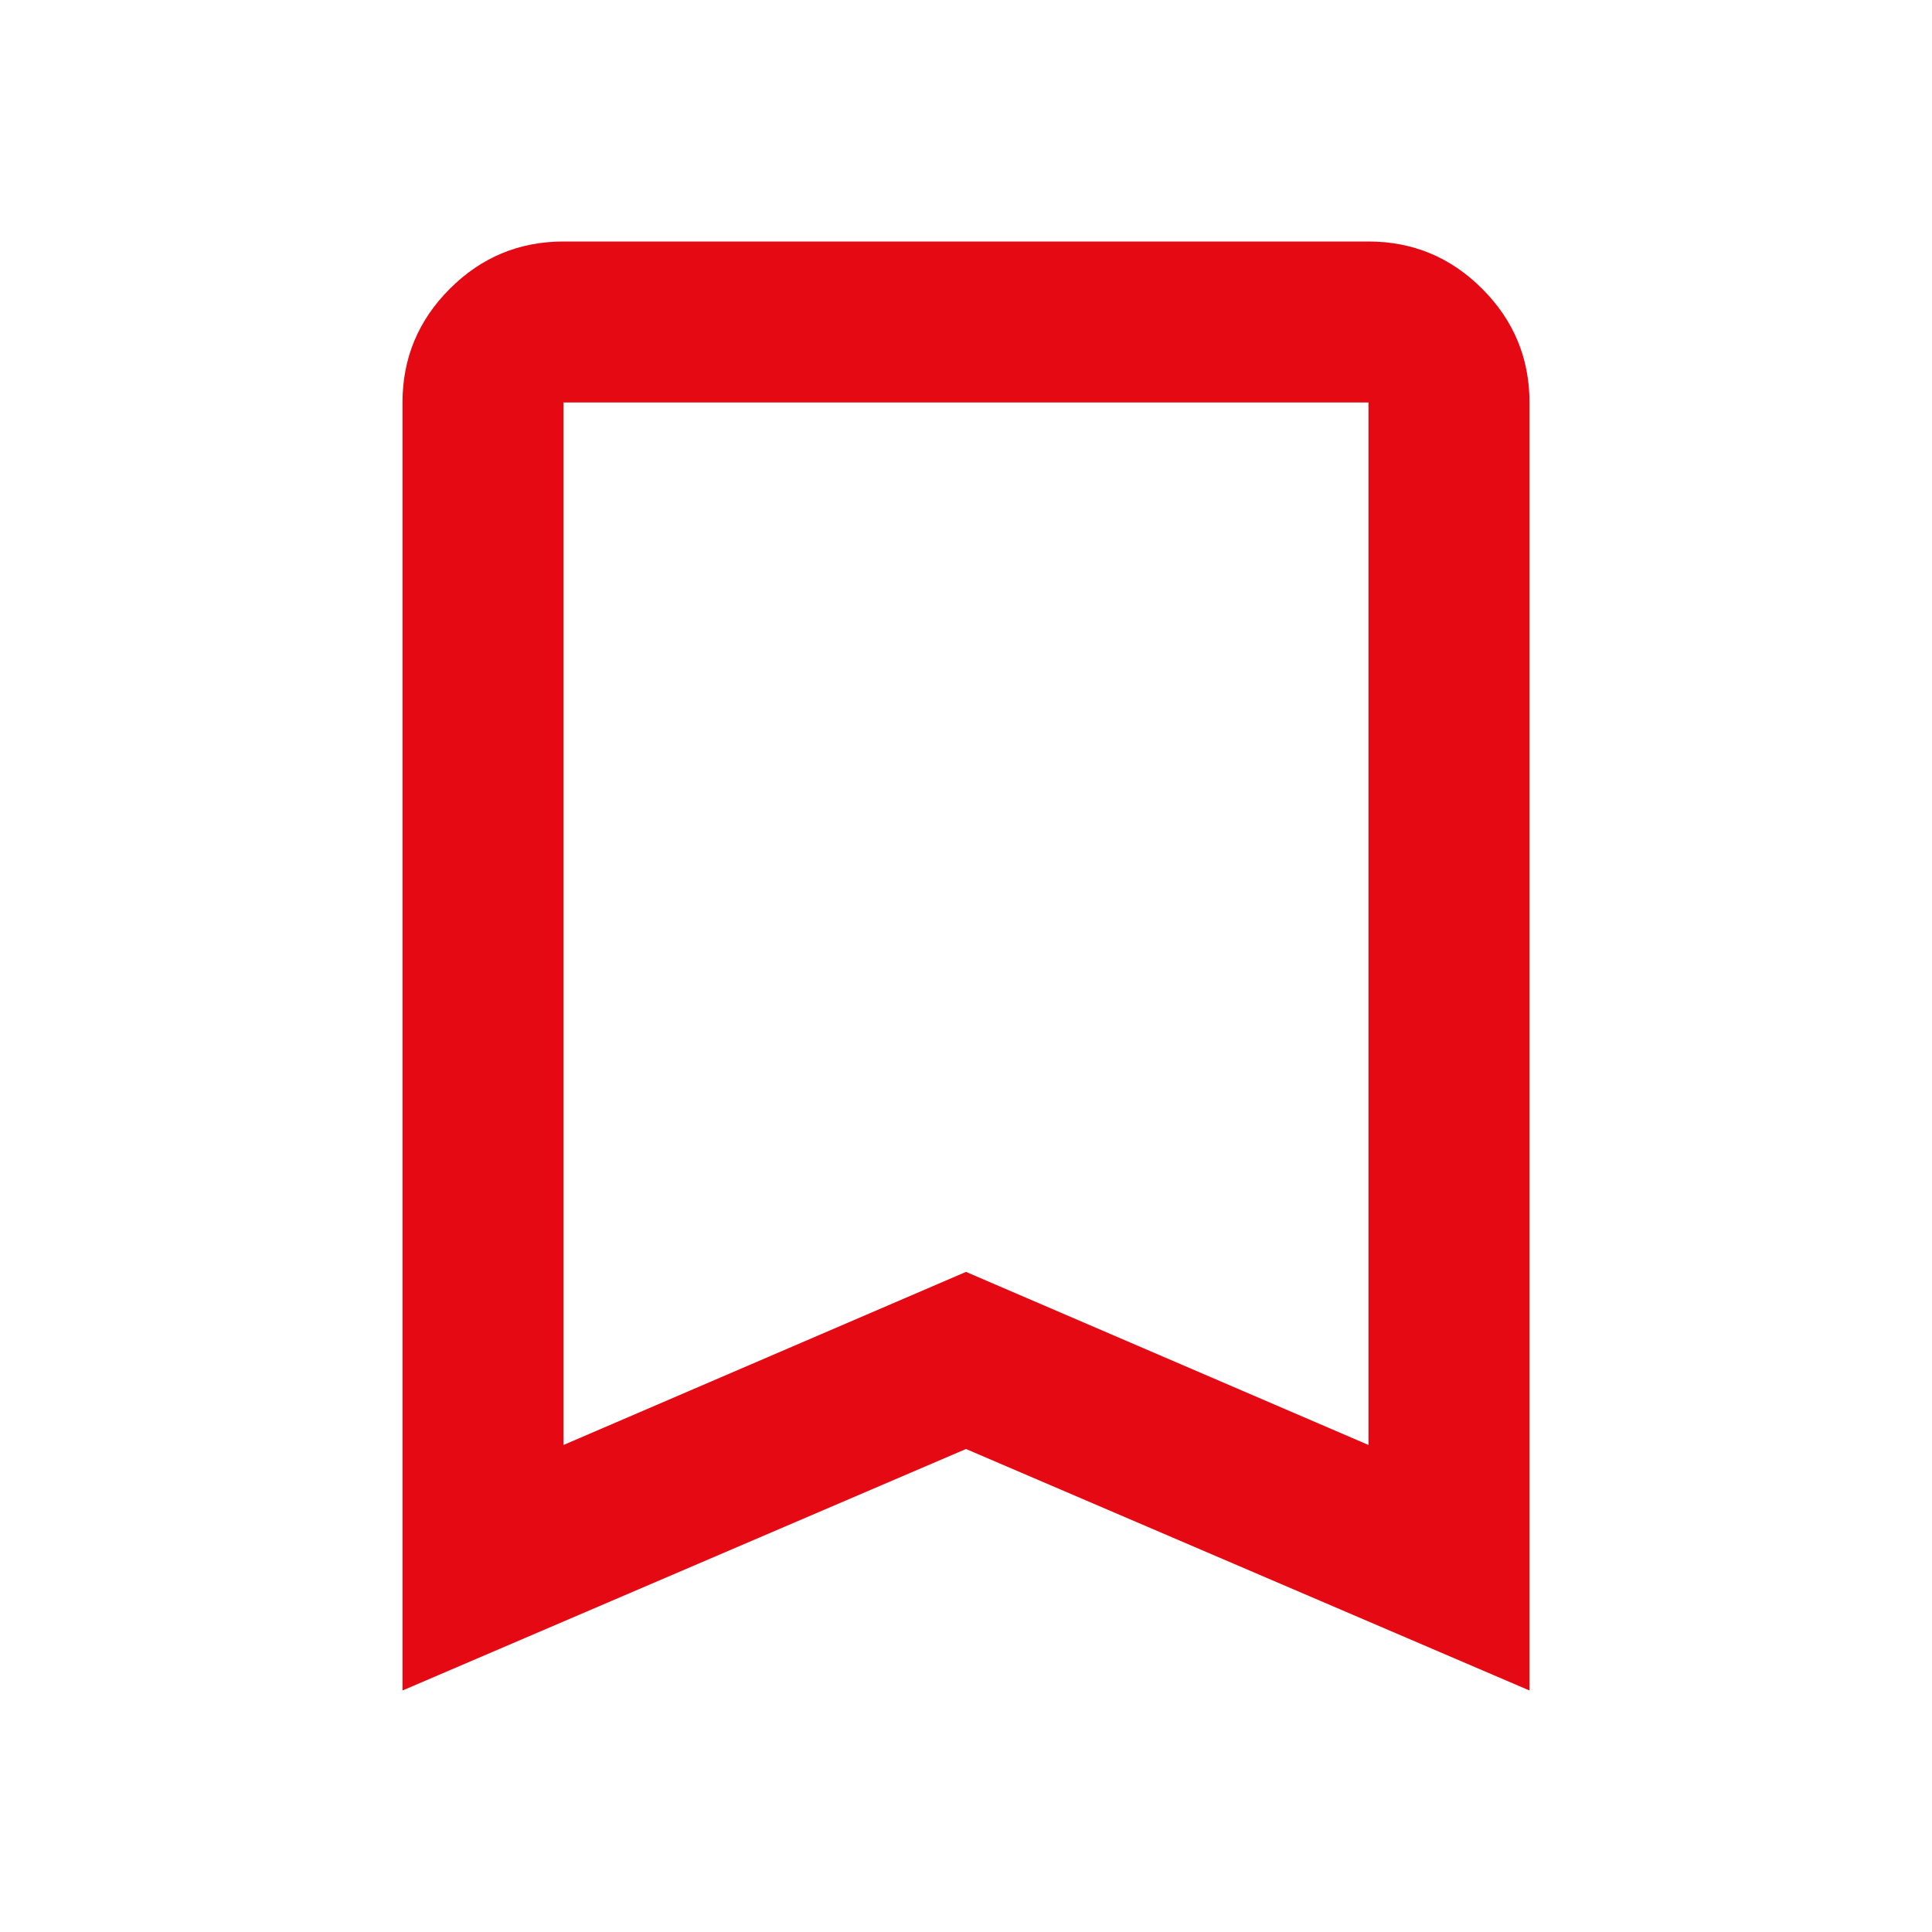
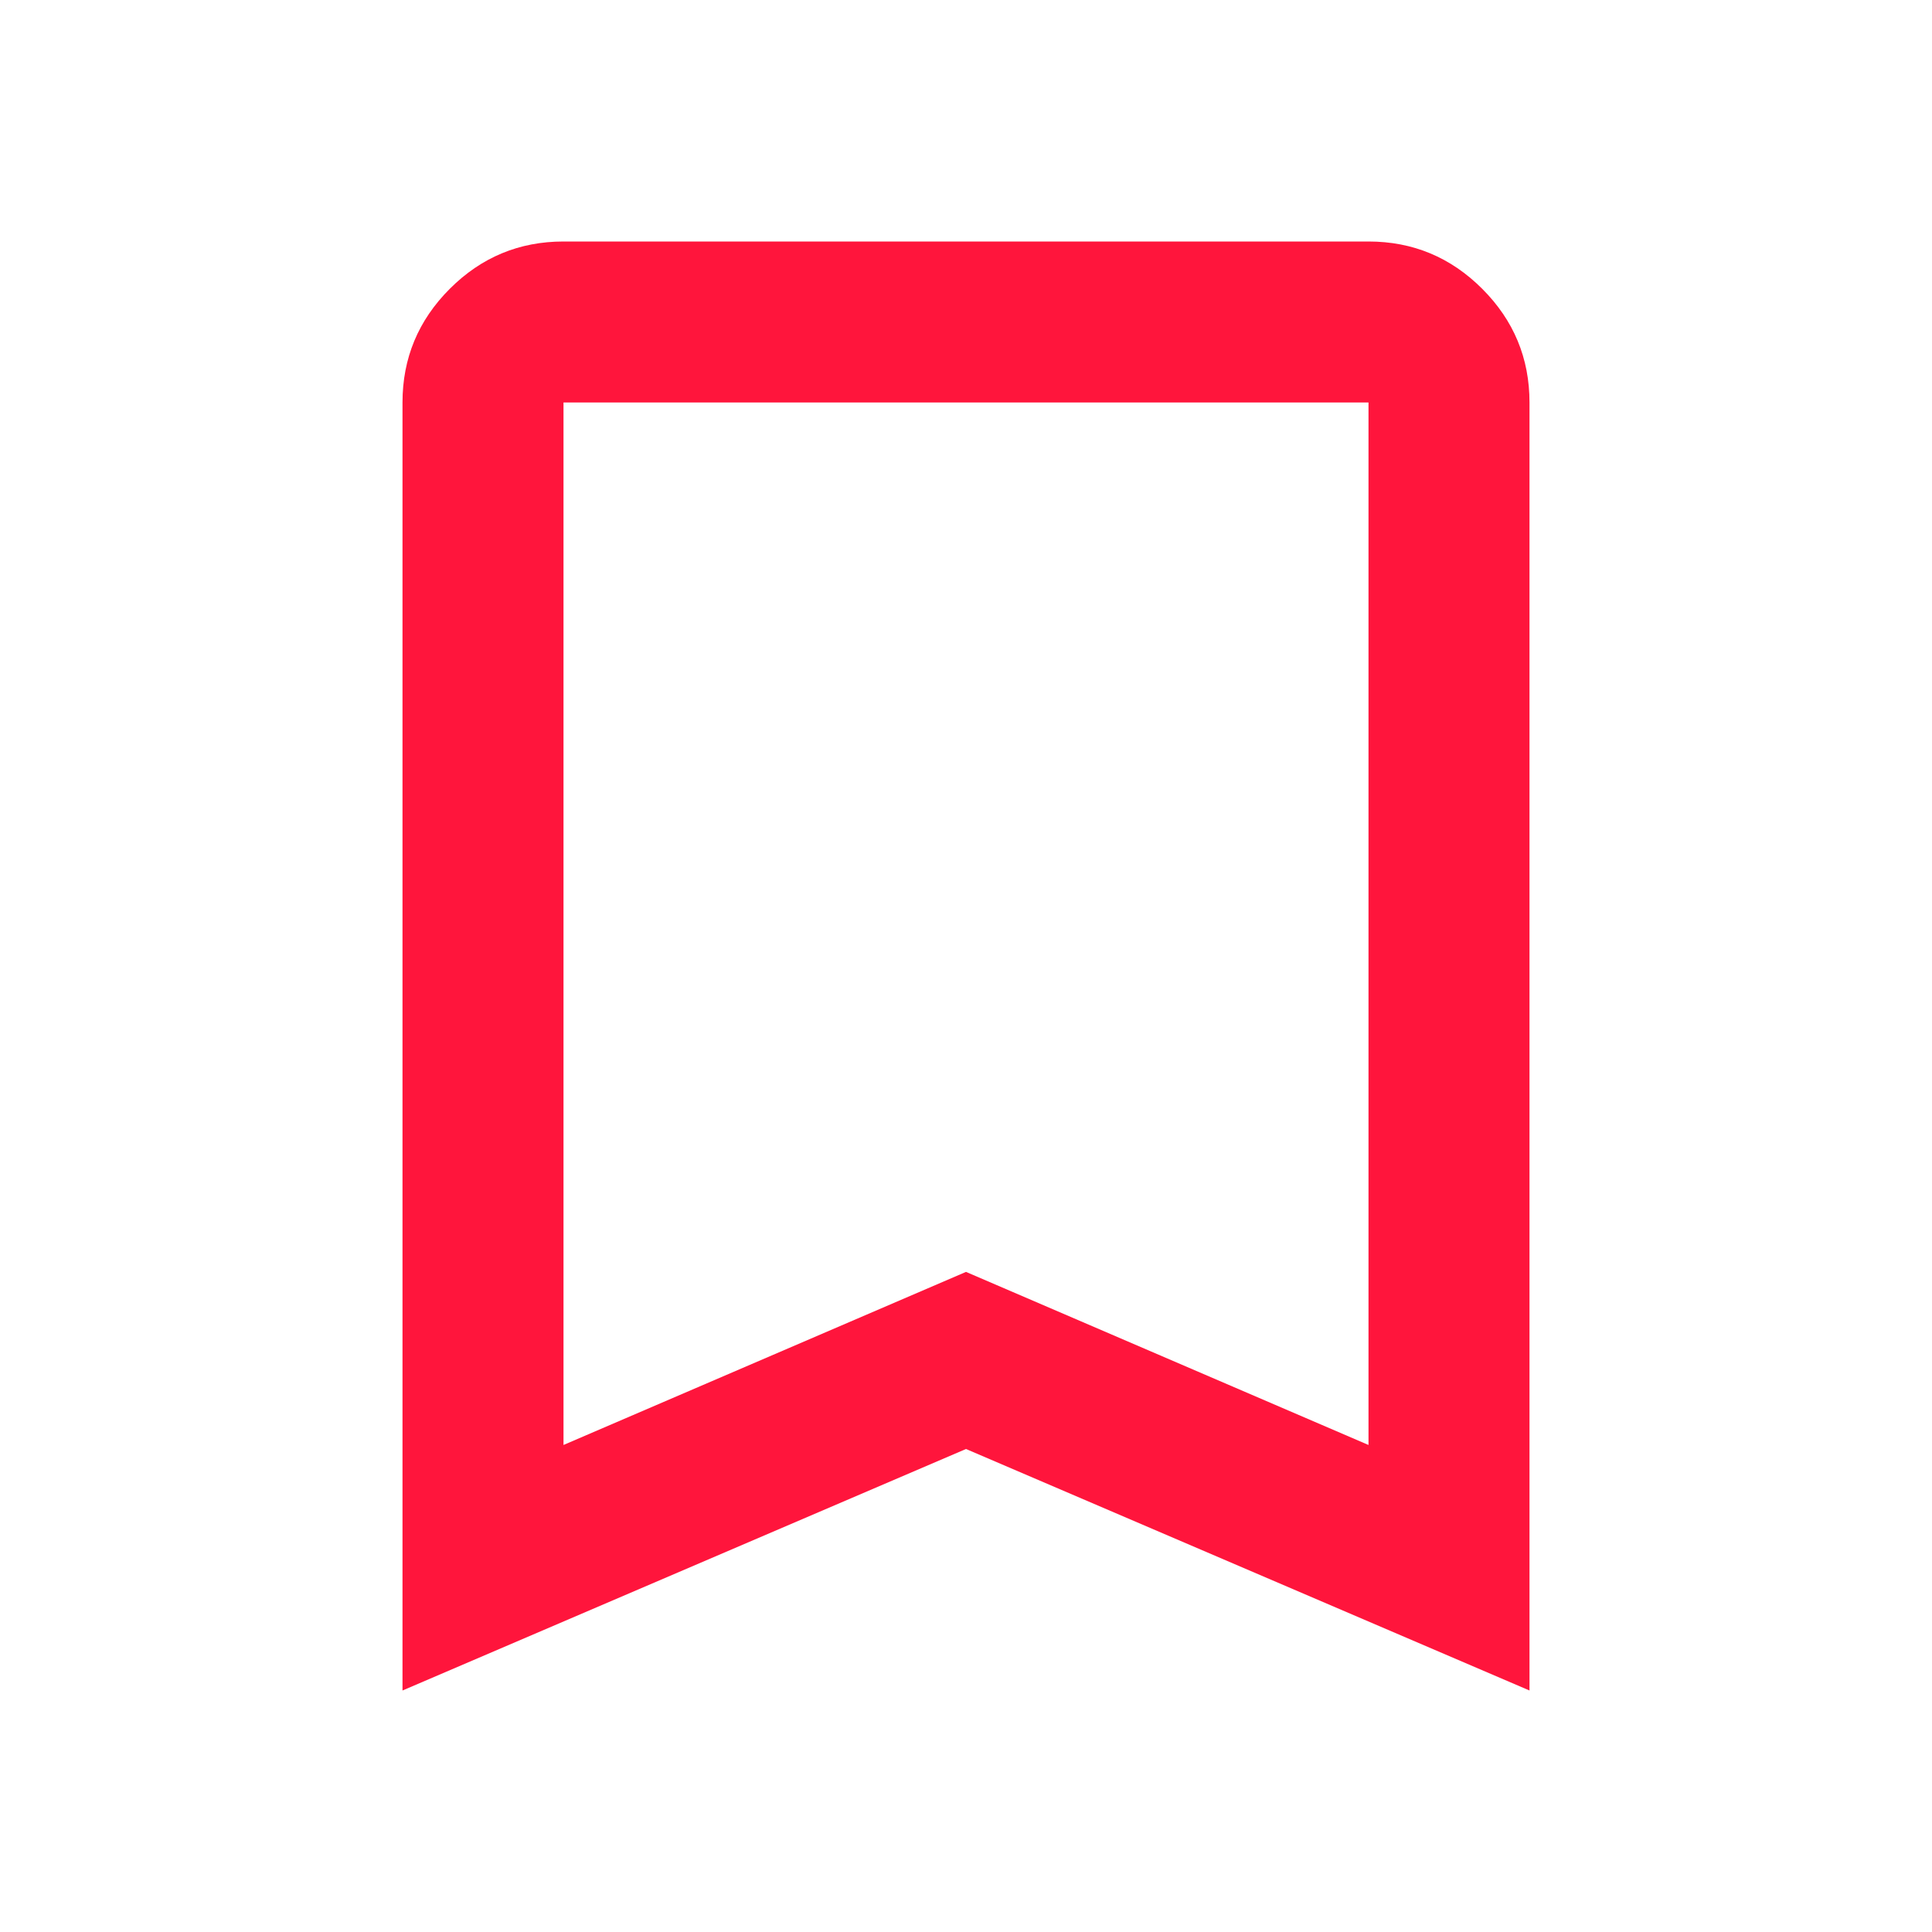
- <svg xmlns="http://www.w3.org/2000/svg" height="24px" viewBox="0 -960 960 960" width="24px" fill="#e50914">
+ <svg xmlns="http://www.w3.org/2000/svg" height="24px" viewBox="0 -960 960 960" width="24px" fill="#ff153c">
  <path d="M200-120v-640q0-33 23.5-56.5T280-840h400q33 0 56.5 23.5T760-760v640L480-240 200-120Zm80-122 200-86 200 86v-518H280v518Zm0-518h400-400Z" />
</svg>
